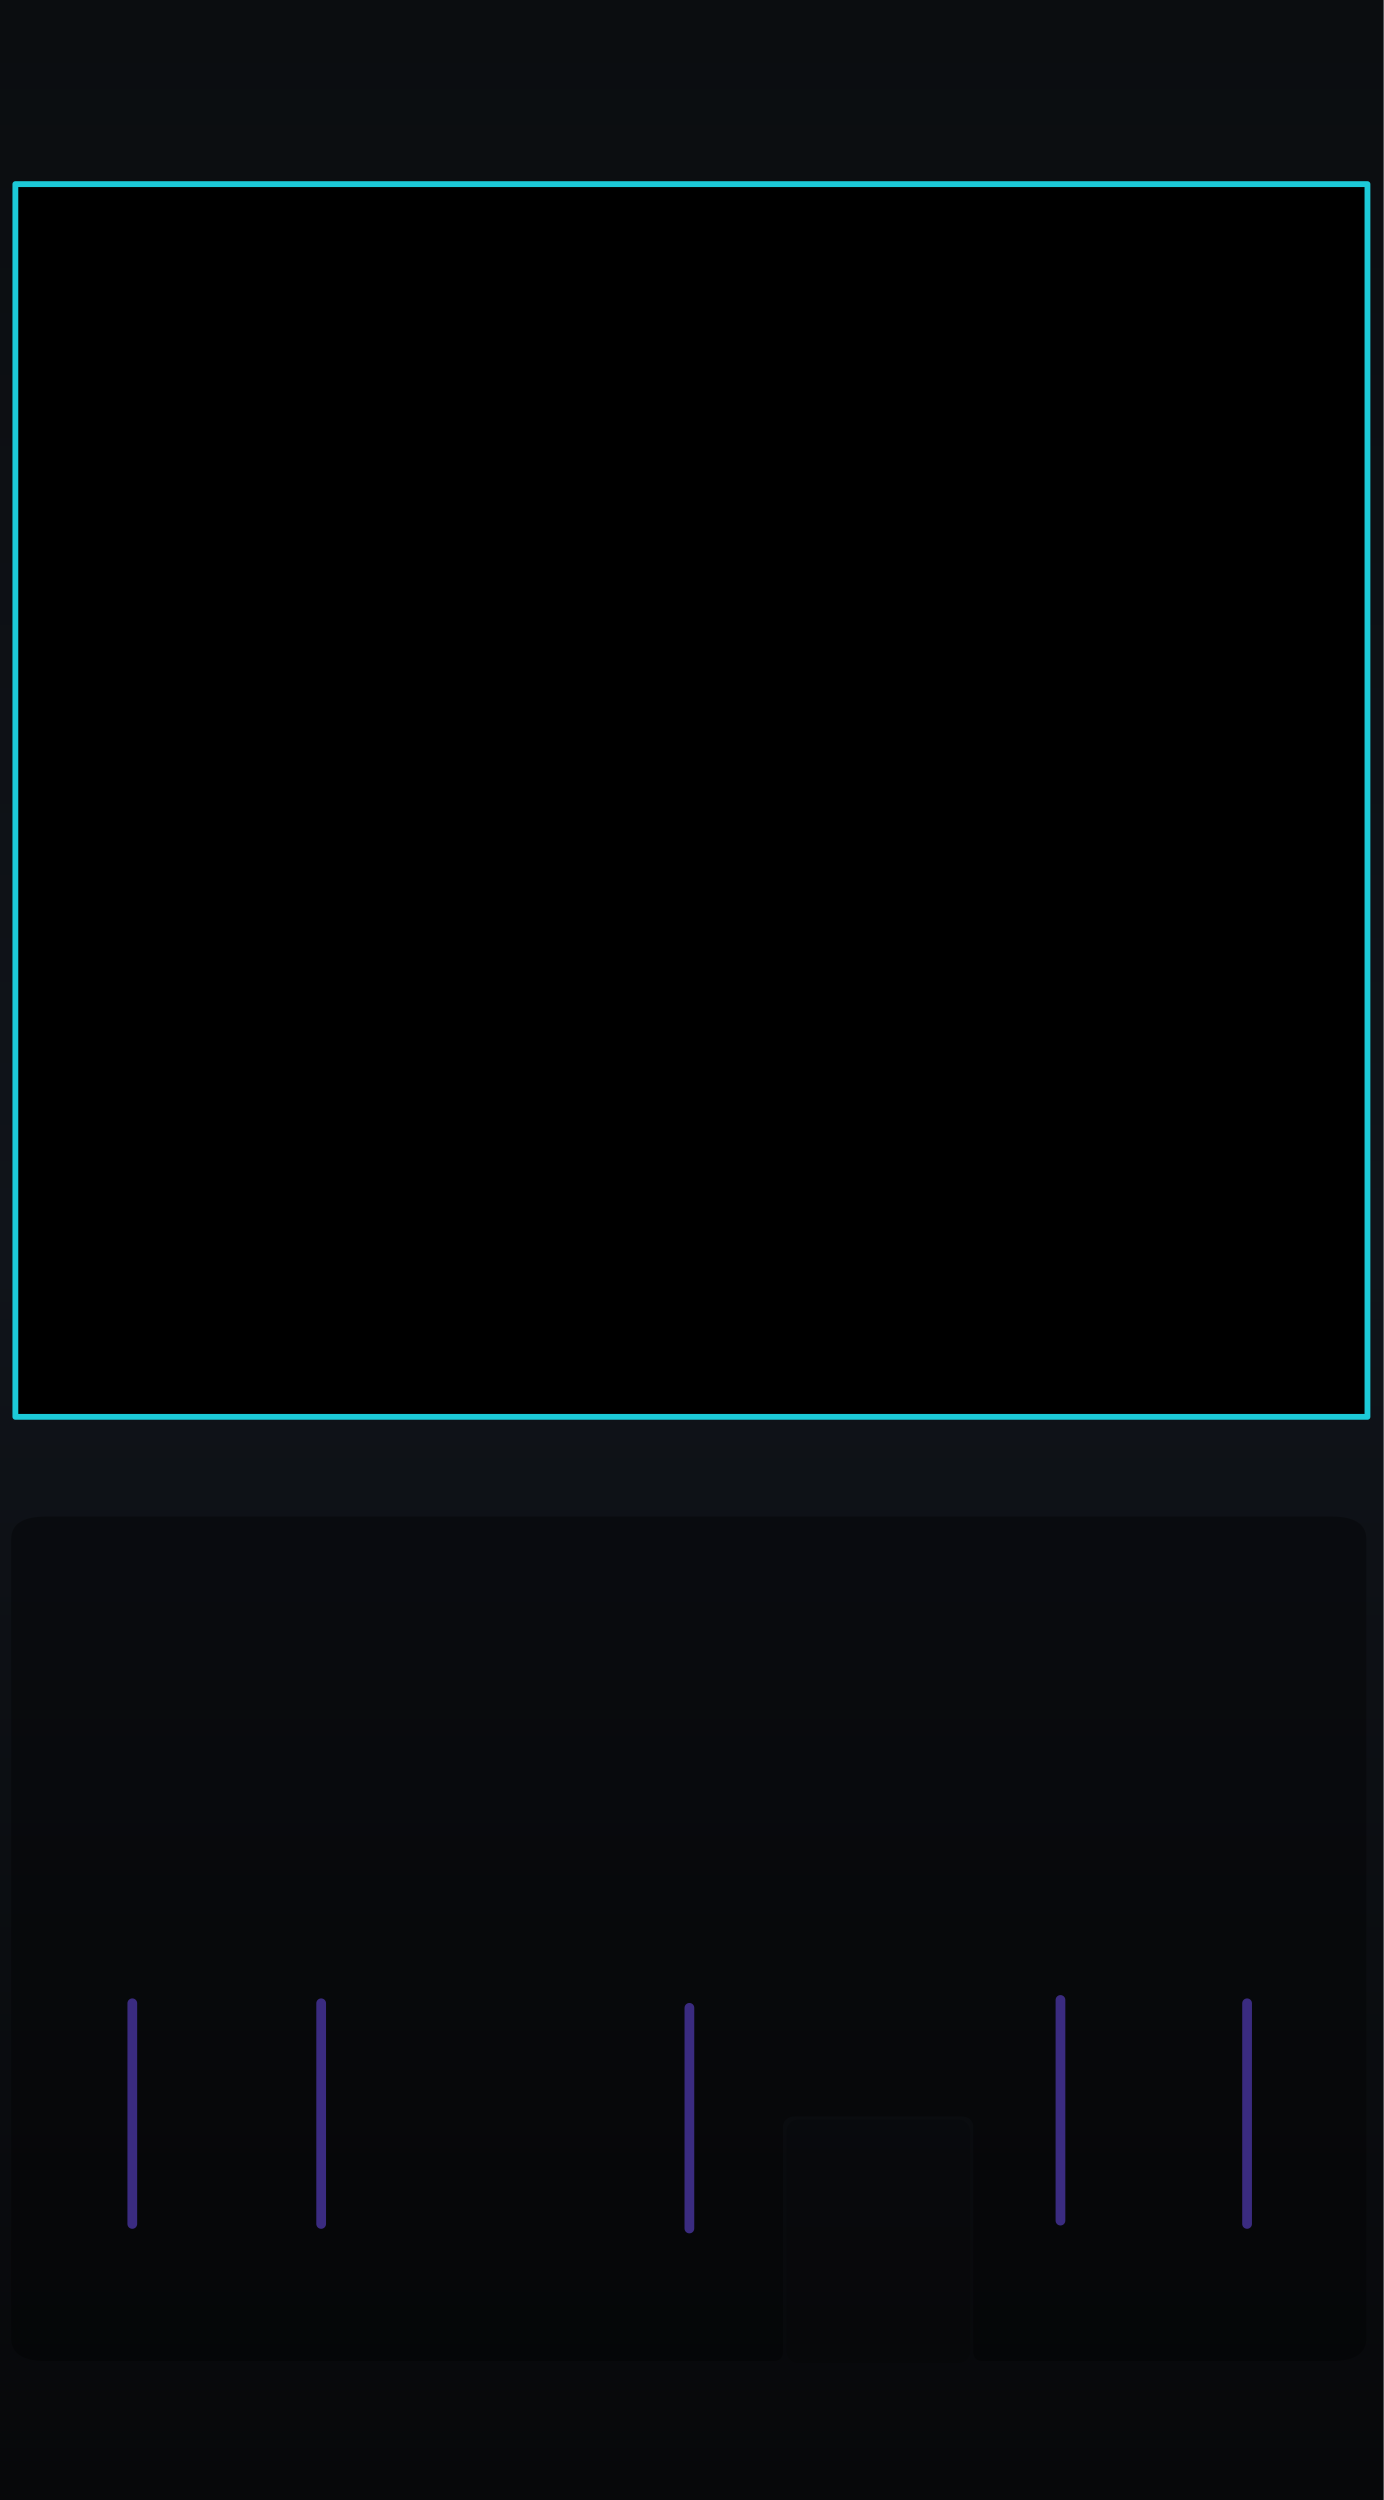
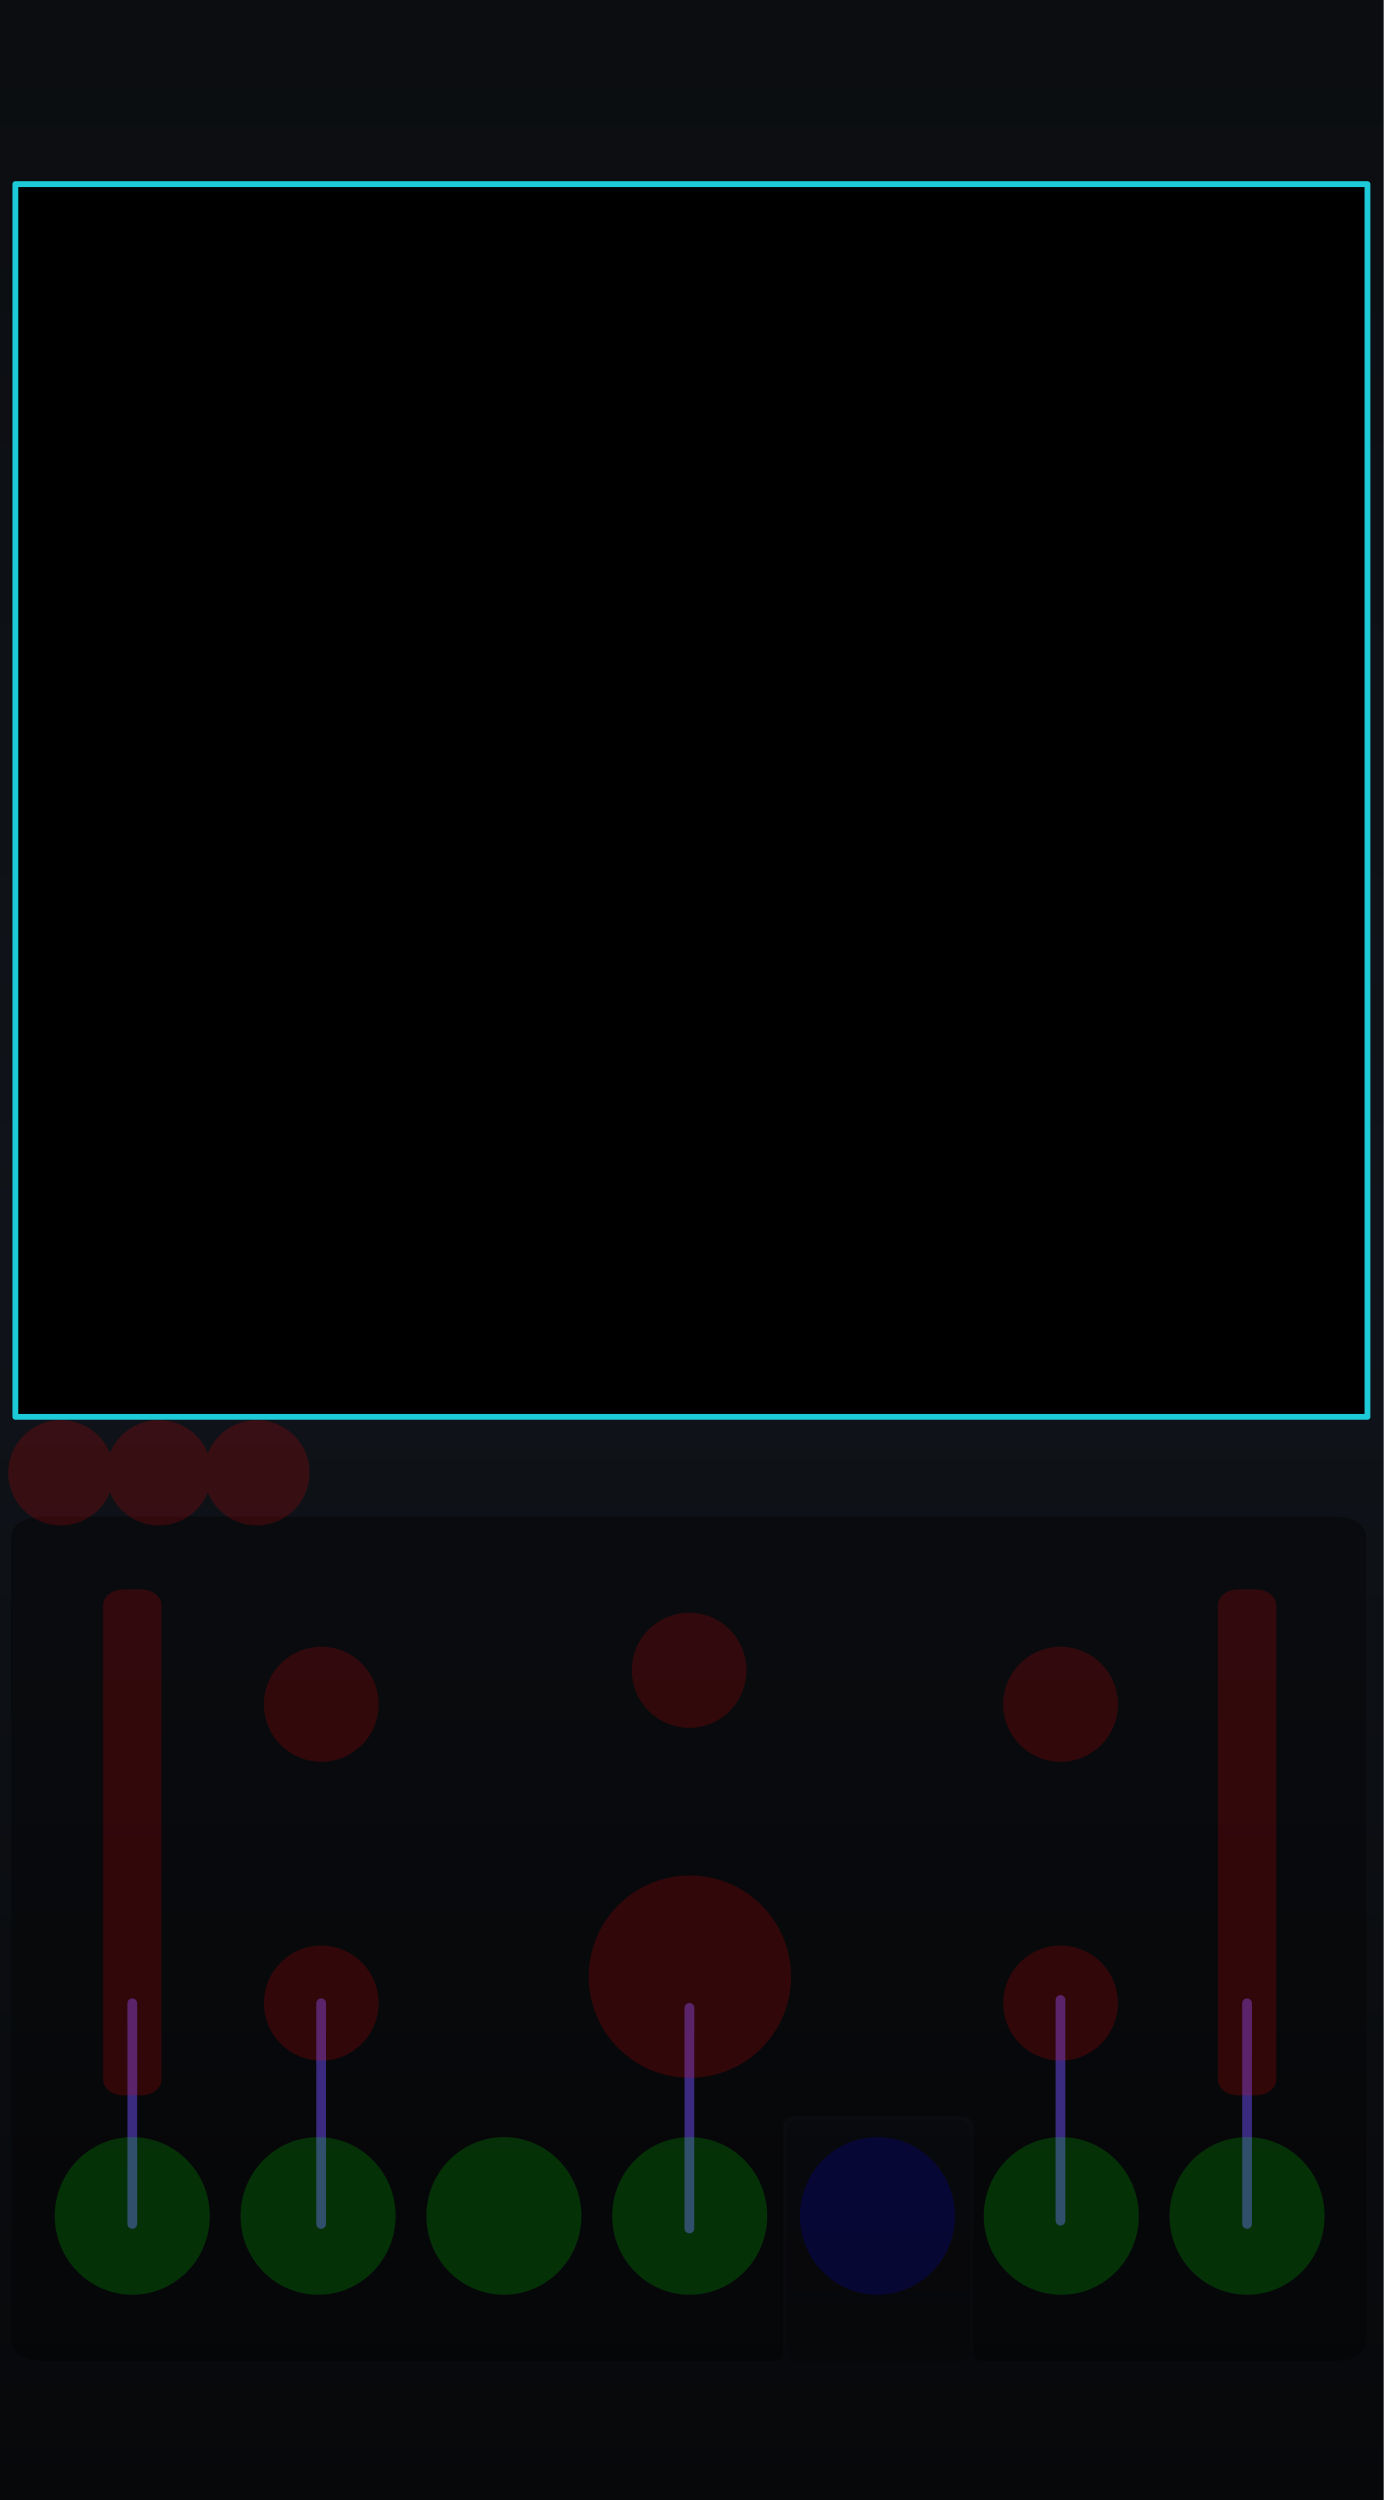
<svg xmlns="http://www.w3.org/2000/svg" xmlns:xlink="http://www.w3.org/1999/xlink" version="1.2" width="71.12mm" height="128.5mm" viewBox="0 0 7112 12850" preserveAspectRatio="xMidYMid" fill-rule="evenodd" stroke-width="28.222" stroke-linejoin="round" xml:space="preserve" id="svg488">
  <defs id="defs1">
    <linearGradient id="linearGradient22">
      <stop style="stop-color:#7a5cff;stop-opacity:1;" offset="0" id="stop22" />
      <stop style="stop-color:#1cccd9;stop-opacity:1;" offset="1" id="stop23" />
    </linearGradient>
    <linearGradient id="linearGradient20">
      <stop style="stop-color:#795cff;stop-opacity:1;" offset="0" id="stop20" />
      <stop style="stop-color:#1cccd9;stop-opacity:1;" offset="1" id="stop21" />
    </linearGradient>
    <linearGradient id="linearGradient16" x1="0" y1="0" x2="0" y2="1">
      <stop offset="0" stop-color="#1ccad8" stop-opacity="0.65" id="stop15" style="stop-color:#1ccad8;stop-opacity:1;" />
      <stop offset="1" stop-color="#7a5cff" stop-opacity="0.65" id="stop16" style="stop-color:#7a5cff;stop-opacity:1;" />
    </linearGradient>
    <linearGradient id="linearGradient14" x1="0" y1="0" x2="0" y2="1">
      <stop offset="0" stop-color="#1ccad8" stop-opacity="0.65" id="stop13" style="stop-color:#1ccad8;stop-opacity:1;" />
      <stop offset="1" stop-color="#7a5cff" stop-opacity="0.65" id="stop14" style="stop-color:#7a5cff;stop-opacity:1;" />
    </linearGradient>
    <linearGradient id="linearGradient12" x1="0" y1="0" x2="0" y2="1">
      <stop offset="0" stop-color="#1ccad8" stop-opacity="0.65" id="stop11" style="stop-color:#6140bf;stop-opacity:1;" />
      <stop offset="1" stop-color="#7a5cff" stop-opacity="0.65" id="stop12" />
    </linearGradient>
    <linearGradient id="bgGrad" x1="1108.886" y1="886.881" x2="1108.886" y2="12348.43" gradientTransform="matrix(0.6225417,0,0,1.124423,295.8546,0)" gradientUnits="userSpaceOnUse">
      <stop offset="0%" stop-color="#0b0d10" id="stop1" />
      <stop offset="50%" stop-color="#10141a" id="stop2" />
      <stop offset="100%" stop-color="#07080a" id="stop3" />
    </linearGradient>
    <linearGradient id="panelSheen" x1="1258.49" y1="999.764" x2="1258.49" y2="12199.481" gradientTransform="scale(0.8869218,1.127495)" gradientUnits="userSpaceOnUse">
      <stop offset="0%" stop-color="#ffffff" stop-opacity="0.1" id="stop4" />
      <stop offset="15%" stop-color="#ffffff" stop-opacity="0.02" id="stop5" />
      <stop offset="50%" stop-color="#ffffff" stop-opacity="0.0" id="stop6" />
      <stop offset="85%" stop-color="#ffffff" stop-opacity="0.02" id="stop7" />
      <stop offset="100%" stop-color="#ffffff" stop-opacity="0.1" id="stop8" />
    </linearGradient>
    <linearGradient id="accentGrad" x1="0" y1="0" x2="0" y2="1">
      <stop offset="0%" stop-color="#1ccad8" stop-opacity="0.65" id="stop9" />
      <stop offset="100%" stop-color="#7a5cff" stop-opacity="0.65" id="stop10" />
    </linearGradient>
    <linearGradient id="oceanWaveGrad" x1="0" y1="0" x2="1" y2="1" gradientUnits="objectBoundingBox">
      <stop offset="0%" stop-color="#55dbff" id="stop_wave_1" />
      <stop offset="55%" stop-color="#1496df" id="stop_wave_2" />
      <stop offset="100%" stop-color="#182682" id="stop_wave_3" />
    </linearGradient>
    <linearGradient xlink:href="#oceanWaveGrad" id="linearGradient10" gradientUnits="userSpaceOnUse" x1="-323.577" y1="-103.933" x2="723.812" y2="943.456" gradientTransform="matrix(-1.435811,0,0,0.6964705,8750,12953.568)" />
    <linearGradient xlink:href="#oceanWaveGrad" id="linearGradient11" gradientUnits="userSpaceOnUse" x1="-323.577" y1="-103.933" x2="723.812" y2="943.456" gradientTransform="matrix(1.435811,0,0,0.6964705,3420,12953.568)" />
    <linearGradient xlink:href="#linearGradient22" id="linearGradient500" gradientUnits="userSpaceOnUse" x1="5355.919" y1="1516.234" x2="6904.773" y2="1512.3" gradientTransform="matrix(0.9969081,0,0,0.9969081,-2554.784,-888.2671)" />
    <linearGradient xlink:href="#linearGradient20" id="linearGradient300" gradientUnits="userSpaceOnUse" gradientTransform="matrix(1.390218,0,0,1.390218,-5190.496,-5161.559)" x1="5486.824" y1="12735.478" x2="7088.807" y2="12738.298" spreadMethod="pad" />
  </defs>
  <g id="panel_art" style="display:inline">
    <g id="Background_Rect" style="display:inline" transform="matrix(0.9967357,0,0,0.9970803,-982.9628,-994.3174)">
      <rect x="986.182" y="997.229" width="7135.292" height="12887.627" rx="0" ry="0" fill="url(#bgGrad)" id="black_background" style="display:inline;fill:url(#bgGrad);stroke-width:23.612" />
      <g id="waves_layer" style="display:none;opacity:0.5" transform="matrix(1.003275,0,0,1.002928,-542.8062,1140.107)">
        <g id="branding_wave_left" transform="matrix(1.72,0,0,1.72,2416.919,11996.75)" style="display:inline">
          <path style="fill:#4995ec" d="m 0,413.249 c 0,0 99.571,-7.286 135.999,-84.999 36.428,-77.713 30.357,-229.499 207.642,-229.499 38.871,0 81.438,18.386 104.731,34.602 116.875,81.362 61.625,248.326 -75.589,205.523 0,0 49.786,-2.125 49.786,-67.697 0,-65.572 -82.091,-75.285 -94.714,-20.643 -8.992,38.927 -3.643,156.643 167.571,162.713" id="path149" />
          <path style="fill:#7a5cff" d="m 372.784,338.875 c 42.5,0 125.678,-65.875 75.213,-144.378 C 412.71,139.6 316.321,128.5 247.714,197.107 179.179,265.642 219.7,398.411 0.644,413.201 9.193,412.412 101.283,402.321 136,328.25 172.429,250.536 166.357,98.751 343.642,98.751 c 38.869,0 81.43,18.384 104.731,34.607 116.874,81.357 61.625,248.321 -75.589,205.517 z" id="path151" />
          <path style="fill:#1cccd9" d="M 495.426,413.249 H 268.433 C 242.935,402.664 232.851,365.455 246.5,310.035 c 15.166,-61.576 44.686,-94.762 88.642,-101.999 26.411,-4.347 46.895,4.299 59.973,12.945 -25.087,-13.418 -59.464,-4.238 -67.259,29.556 -8.998,38.929 -3.644,156.641 167.57,162.712 z" id="path155" />
        </g>
        <g id="branding_wave_right" transform="matrix(-1.72,0,0,1.72,7743.074,11996.75)" style="display:inline">
          <path style="fill:#4995ec" d="m 0,413.249 c 0,0 99.571,-7.286 135.999,-84.999 36.428,-77.713 30.357,-229.499 207.642,-229.499 38.871,0 81.438,18.386 104.731,34.602 116.875,81.362 61.625,248.326 -75.589,205.523 0,0 49.786,-2.125 49.786,-67.697 0,-65.572 -82.091,-75.285 -94.714,-20.643 -8.992,38.927 -3.643,156.643 167.571,162.713" id="path158" />
          <path style="fill:#7a5cff" d="m 372.784,338.875 c 42.5,0 125.678,-65.875 75.213,-144.378 C 412.71,139.6 316.321,128.5 247.714,197.107 179.179,265.642 219.7,398.411 0.644,413.201 9.193,412.412 101.283,402.321 136,328.25 172.429,250.536 166.357,98.751 343.642,98.751 c 38.869,0 81.43,18.384 104.731,34.607 116.874,81.357 61.625,248.321 -75.589,205.517 z" id="path160" />
          <path style="fill:#1cccd9" d="M 495.426,413.249 H 268.433 C 242.935,402.664 232.851,365.455 246.5,310.035 c 15.166,-61.576 44.686,-94.762 88.642,-101.999 26.411,-4.347 46.895,4.299 59.973,12.945 -25.087,-13.418 -59.464,-4.238 -67.259,29.556 -8.998,38.929 -3.644,156.641 167.57,162.712 z" id="path164" />
        </g>
      </g>
      <rect x="1096.182" y="1107.229" width="9973.273" height="12667.627" rx="210" ry="210" fill="none" stroke="#ffffff" stroke-opacity="0.1" stroke-width="60" id="gray_outline" style="display:none;stroke:#3c3f42;stroke-opacity:1" />
      <path d="M 1397.123,1952.244 H 7648.753" stroke="url(#accentGrad)" stroke-width="40.878" stroke-linecap="round" opacity="0.55" fill="none" id="top_horizontal_line" style="display:none;opacity:1;stroke:#5740bf;stroke-opacity:1" />
    </g>
    <path d="m 679.961,11431.042 0.078,-1134.188" stroke="url(#accentGrad)" stroke-width="40.708" stroke-linecap="round" opacity="0.55" fill="none" id="fm_line" style="display:inline;opacity:1;stroke:#5740bf;stroke-width:50;stroke-dasharray:none;stroke-opacity:1" />
    <path d="m 6409.959,11431.042 0.078,-1134.188" stroke="url(#accentGrad)" stroke-width="40.708" stroke-linecap="round" opacity="0.55" fill="none" id="span_line" style="display:inline;opacity:1;stroke:#5740bf;stroke-width:50;stroke-dasharray:none;stroke-opacity:1" />
    <path d="m 3543.453,11454.444 0.078,-1134.188" stroke="url(#accentGrad)" stroke-width="40.708" stroke-linecap="round" opacity="0.55" fill="none" id="freq_line" style="display:inline;opacity:1;stroke:#5740bf;stroke-opacity:1;stroke-width:50;stroke-dasharray:none" />
    <path d="m 1650.754,11431.042 0.078,-1134.188" stroke="url(#accentGrad)" stroke-width="40.708" stroke-linecap="round" opacity="0.55" fill="none" id="res_line" style="display:inline;stroke:#5740bf;stroke-opacity:1;opacity:1;stroke-width:50;stroke-dasharray:none" />
    <path d="m 5450.754,11413.942 0.078,-1134.188" stroke="url(#accentGrad)" stroke-width="40.708" stroke-linecap="round" opacity="0.55" fill="none" id="bal_line" style="display:inline;stroke:#5740bf;stroke-opacity:1;opacity:1;stroke-width:50;stroke-dasharray:none" />
    <g id="slider_ticks" style="display:none;fill:none;stroke:#ffffff;stroke-width:50;stroke-linecap:round;stroke-linejoin:round;stroke-opacity:0.72;stroke-dasharray:none">
      <g id="left-ticks" style="stroke-width:50;stroke-dasharray:none">
        <g id="g24" transform="translate(90)" style="stroke-width:50;stroke-dasharray:none">
          <line x1="700" y1="8350" x2="890" y2="8350" id="line1" style="stroke-width:50;stroke-dasharray:none" />
          <line x1="700" y1="8612.223" x2="865" y2="8612.223" id="line2" style="stroke-width:50;stroke-dasharray:none" />
          <line x1="700" y1="8874.444" x2="840" y2="8874.444" id="line3" style="stroke-width:50;stroke-dasharray:none" />
          <line x1="700" y1="9136.667" x2="815" y2="9136.667" id="line4" style="stroke-width:50;stroke-dasharray:none" />
          <line x1="700" y1="9398.889" x2="790" y2="9398.889" id="line5" style="stroke-width:50;stroke-dasharray:none" />
        </g>
        <g id="g23" transform="translate(-90)" style="stroke-width:50;stroke-dasharray:none">
          <line x1="570" y1="9661.111" x2="660" y2="9661.111" id="line6" style="stroke-width:50;stroke-dasharray:none" />
          <line x1="545" y1="9923.333" x2="660" y2="9923.333" id="line7" style="stroke-width:50;stroke-dasharray:none" />
          <line x1="520" y1="10185.556" x2="660" y2="10185.556" id="line8" style="stroke-width:50;stroke-dasharray:none" />
          <line x1="495" y1="10447.777" x2="660" y2="10447.777" id="line9" style="stroke-width:50;stroke-dasharray:none" />
          <line x1="470" y1="10710" x2="660" y2="10710" id="line10" style="stroke-width:50;stroke-dasharray:none" />
        </g>
      </g>
      <g id="right-ticks" style="stroke-width:50;stroke-dasharray:none">
        <g id="g22" transform="translate(90)" style="stroke-width:50;stroke-dasharray:none">
          <line x1="6422" y1="8350" x2="6612" y2="8350" id="line11" style="stroke-width:50;stroke-dasharray:none" />
          <line x1="6422" y1="8612.223" x2="6587" y2="8612.223" id="line12" style="stroke-width:50;stroke-dasharray:none" />
          <line x1="6422" y1="8874.444" x2="6562" y2="8874.444" id="line13" style="stroke-width:50;stroke-dasharray:none" />
          <line x1="6422" y1="9136.667" x2="6537" y2="9136.667" id="line14" style="stroke-width:50;stroke-dasharray:none" />
          <line x1="6422" y1="9398.889" x2="6512" y2="9398.889" id="line15" style="stroke-width:50;stroke-dasharray:none" />
        </g>
        <g id="g21" transform="translate(-90)" style="stroke-width:50;stroke-dasharray:none">
          <line x1="6292" y1="9661.111" x2="6382" y2="9661.111" id="line16" style="stroke-width:50;stroke-dasharray:none" />
          <line x1="6267" y1="9923.333" x2="6382" y2="9923.333" id="line17" style="stroke-width:50;stroke-dasharray:none" />
          <line x1="6242" y1="10185.556" x2="6382" y2="10185.556" id="line18" style="stroke-width:50;stroke-dasharray:none" />
          <line x1="6217" y1="10447.777" x2="6382" y2="10447.777" id="line19" style="stroke-width:50;stroke-dasharray:none" />
          <line x1="6192" y1="10710" x2="6382" y2="10710" id="line20" style="stroke-width:50;stroke-dasharray:none" />
        </g>
      </g>
    </g>
    <rect x="3974.658" y="10837.059" width="1077.783" height="1338.383" rx="73.679" ry="73.546" fill="#000000" opacity="0.1" stroke="#ffffff" stroke-opacity="0.06" stroke-width="45.117" id="outputs" style="display:none;opacity:1;fill:#000000;fill-opacity:1;stroke:none" />
    <g id="glass" style="display:inline">
      <g id="glass_input" data-theme-runtime-substrate="neutral">
        <path d="M 235.312,7794.999 H 6845.016 c 118.627,0 177.94,39.155 177.94,117.466 v 4105.927 c 0,78.311 -59.313,117.466 -177.94,117.466 H 5052.403 c -33.333,0 -50,-16.667 -50,-50 V 10930.6 c 0,-21.561 -14.584,-52.337 -63.703,-52.337 h -850.4 c -49.12,0 -63.68,30.776 -63.68,52.337 v 1155.259 c 0,33.333 -16.667,50 -50,50 H 235.312 c -118.627,0 -177.941,-39.155 -177.941,-117.466 V 7912.466 c 0,-78.311 59.314,-117.466 177.941,-117.466 z" fill="#000000" opacity="0.1" stroke="#ffffff" stroke-opacity="0.06" stroke-width="43.342" id="inputs" style="display:inline;opacity:0.33;fill:#000000;fill-opacity:1;stroke:none" />
      </g>
      <g id="glass_output" data-theme-runtime-substrate="neutral">
        <rect x="4042.172" y="10894.673" width="944.953" height="1250.9" rx="58.695" ry="63.93" fill="#000000" opacity="0.1" stroke="#ffffff" stroke-opacity="0.06" stroke-width="40.431" id="outputs-3" style="display:inline;opacity:0.33;fill:#000000;fill-opacity:0.502;stroke:none;stroke-opacity:0.33" />
      </g>
    </g>
  </g>
  <g id="plasma_conduit_anchors" style="display:none;fill:none;stroke:#5740bf;stroke-width:50;stroke-linecap:round;stroke-opacity:1">
    <path id="fm_conduit" d="M 679.999,11389.972 680,9530" />
    <path id="res_conduit" d="M 1651.444,10295.81 1634.999,11389.972" />
    <path id="voct_conduit" d="M 3544.999,11389.972 3546,10160" />
    <path id="balance_conduit" d="M 5451.323,10295.81 5454.998,11389.972" />
    <path id="span_conduit" d="M 6409.998,11389.972 6409.998,9530" />
  </g>
-   <g id="components" style="display:none;opacity:0.169">
+   <g id="components" style="display:inline;opacity:0.169">
    <ellipse style="display:inline;fill:#ff0000;fill-opacity:1;fill-rule:evenodd;stroke-width:30.901" id="MODE_LEFT_PARAM" cx="816.595" cy="7570.01" rx="270.933" ry="270.893" />
    <ellipse style="display:inline;fill:#ff0000;fill-opacity:1;fill-rule:evenodd;stroke-width:30.901" id="MODE_RIGHT_PARAM" cx="1320.033" cy="7570.01" rx="270.933" ry="270.893" />
    <ellipse style="display:inline;fill:#ff0000;fill-opacity:1;fill-rule:evenodd;stroke-width:30.901" id="MODE_MENU_BUTTON" cx="313.156" cy="7570.01" rx="270.933" ry="270.893" />
    <ellipse style="display:inline;fill:#ff0000;fill-opacity:1;fill-rule:evenodd;stroke-width:30.901" id="LEVEL_PARAM" cx="1651.444" cy="8760.012" rx="294.844" ry="295.81" />
    <ellipse style="display:inline;fill:#ff0000;fill-opacity:1;fill-rule:evenodd;stroke-width:30.901" id="RESO_PARAM" cx="1651.444" cy="10295.81" rx="294.844" ry="295.81" />
    <circle style="display:inline;fill:#ff0000;fill-opacity:1;fill-rule:evenodd;stroke-width:46" id="FREQ_PARAM" cx="3546" cy="10160" r="520" />
    <ellipse style="display:inline;fill:#ff0000;fill-opacity:1;fill-rule:evenodd;stroke-width:30.901" id="TITO_PARAM" cx="3542.344" cy="8585.21" rx="294.844" ry="295.81" />
    <ellipse style="display:inline;fill:#ff0000;fill-opacity:1;fill-rule:evenodd;stroke-width:30.901" id="SPAN_PARAM" cx="5451.344" cy="8760.01" rx="294.844" ry="295.81" />
    <ellipse style="display:inline;fill:#ff0000;fill-opacity:1;fill-rule:evenodd;stroke-width:30.901" id="BALANCE_PARAM" cx="5451.323" cy="10295.81" rx="294.844" ry="295.81" />
-     <rect style="display:inline;fill:#ff0000;fill-opacity:1;fill-rule:evenodd;stroke-width:27.462" id="FM_AMT_PARAM" width="300" height="2600" x="530" y="8230" rx="103.846" ry="80.69" />
-     <rect style="display:inline;fill:#ff0000;fill-opacity:1;fill-rule:evenodd;stroke-width:27.462" id="SPAN_CV_ATTEN_PARAM" width="300" height="2600" x="6259.998" y="8230" rx="103.846" ry="80.69" />
+     <rect style="display:inline;fill:#ff0000;fill-opacity:1;fill-rule:evenodd;stroke-width:27.462" id="FM_AMT_PARAM" width="300" height="2600" x="530" y="8170" rx="103.846" ry="80.69" />
+     <rect style="display:inline;fill:#ff0000;fill-opacity:1;fill-rule:evenodd;stroke-width:27.462" id="SPAN_CV_ATTEN_PARAM" width="300" height="2600" x="6259.998" y="8170" rx="103.846" ry="80.69" />
    <ellipse style="display:none;fill:#ff00ff;fill-opacity:1;fill-rule:evenodd;stroke-width:3.606" id="FM_AMT_LIGHT" cx="680" cy="7980.031" rx="114.987" ry="120.831" />
    <ellipse style="display:none;fill:#ff00ff;fill-opacity:1;fill-rule:evenodd;stroke-width:3.606" id="SPAN_CV_ATTEN_LIGHT" cx="6402" cy="7980.031" rx="114.987" ry="120.831" />
    <ellipse style="display:inline;fill:#00ff00;fill-opacity:1;fill-rule:evenodd;stroke-width:38.302" id="IN_INPUT" cx="2589.999" cy="11389.972" rx="398.399" ry="405.171" />
    <ellipse style="display:inline;fill:#00ff00;fill-opacity:1;fill-rule:evenodd;stroke-width:38.302" id="VOCT_INPUT" cx="3544.999" cy="11389.972" rx="398.399" ry="405.171" />
    <ellipse style="display:inline;fill:#00ff00;fill-opacity:1;fill-rule:evenodd;stroke-width:38.302" id="FM_INPUT" cx="679.999" cy="11389.972" rx="398.399" ry="405.171" />
    <ellipse style="display:inline;fill:#00ff00;fill-opacity:1;fill-rule:evenodd;stroke-width:38.302" id="RESO_CV_INPUT" cx="1634.999" cy="11389.972" rx="398.399" ry="405.171" />
    <ellipse style="display:inline;fill:#00ff00;fill-opacity:1;fill-rule:evenodd;stroke-width:38.302" id="BALANCE_CV_INPUT" cx="5454.998" cy="11389.972" rx="398.399" ry="405.171" />
    <ellipse style="display:inline;fill:#00ff00;fill-opacity:1;fill-rule:evenodd;stroke-width:38.302" id="SPAN_CV_INPUT" cx="6409.998" cy="11389.972" rx="398.399" ry="405.171" />
    <ellipse style="display:inline;fill:#0000ff;fill-opacity:1;fill-rule:evenodd;stroke-width:38.302" id="OUT_OUTPUT" cx="4509.998" cy="11389.972" rx="398.399" ry="405.171" />
  </g>
  <rect style="display:inline;opacity:1;fill:#000000;fill-opacity:1;fill-rule:nonzero;stroke:#1ccad8;stroke-width:29.928;stroke-linecap:round;stroke-linejoin:round;stroke-dasharray:none;stroke-opacity:1" id="SPECTRUM" width="6949.773" height="6336.099" x="78.962" y="946.437" ry="0" />
  <g id="perfect_wave_raster_anchors" style="display:none">
    <rect id="BIFURX_TOP_RASTER" x="0" y="0" width="7112" height="946.437" />
    <rect id="SPECTRUM_MODERN" x="78.962" y="946.437" width="6949.773" height="6336.099" />
    <rect id="BRANDING_WAVE_LEFT_RASTER" x="665.61" y="12338.19" width="1306.748" height="511.81" />
    <rect id="BRANDING_WAVE_RIGHT_RASTER" x="5139.674" y="12338.19" width="1306.748" height="511.81" />
    <rect id="BRANDING_LEVIATHAN_LOGO_RASTER" x="1920.034" y="11943.102" width="3271.933" height="1224.054" />
    <rect id="BIFURX_TITLE_RASTER" x="2266" y="3.9" width="2580" height="946.667" />
  </g>
</svg>
